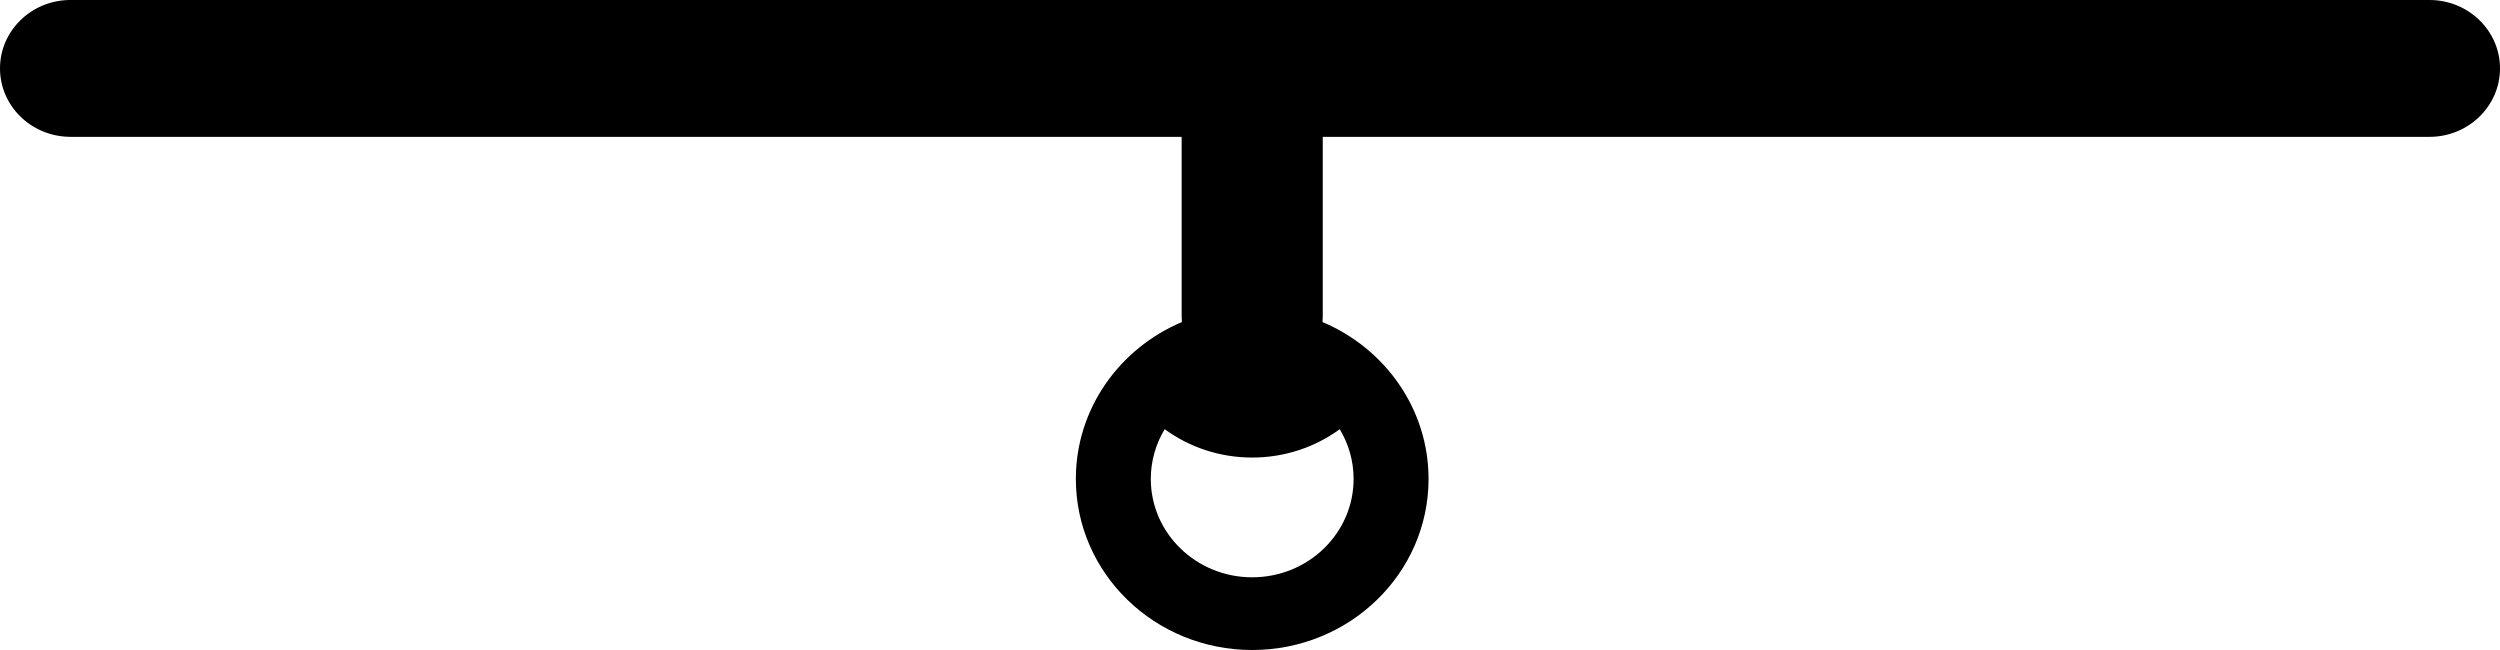
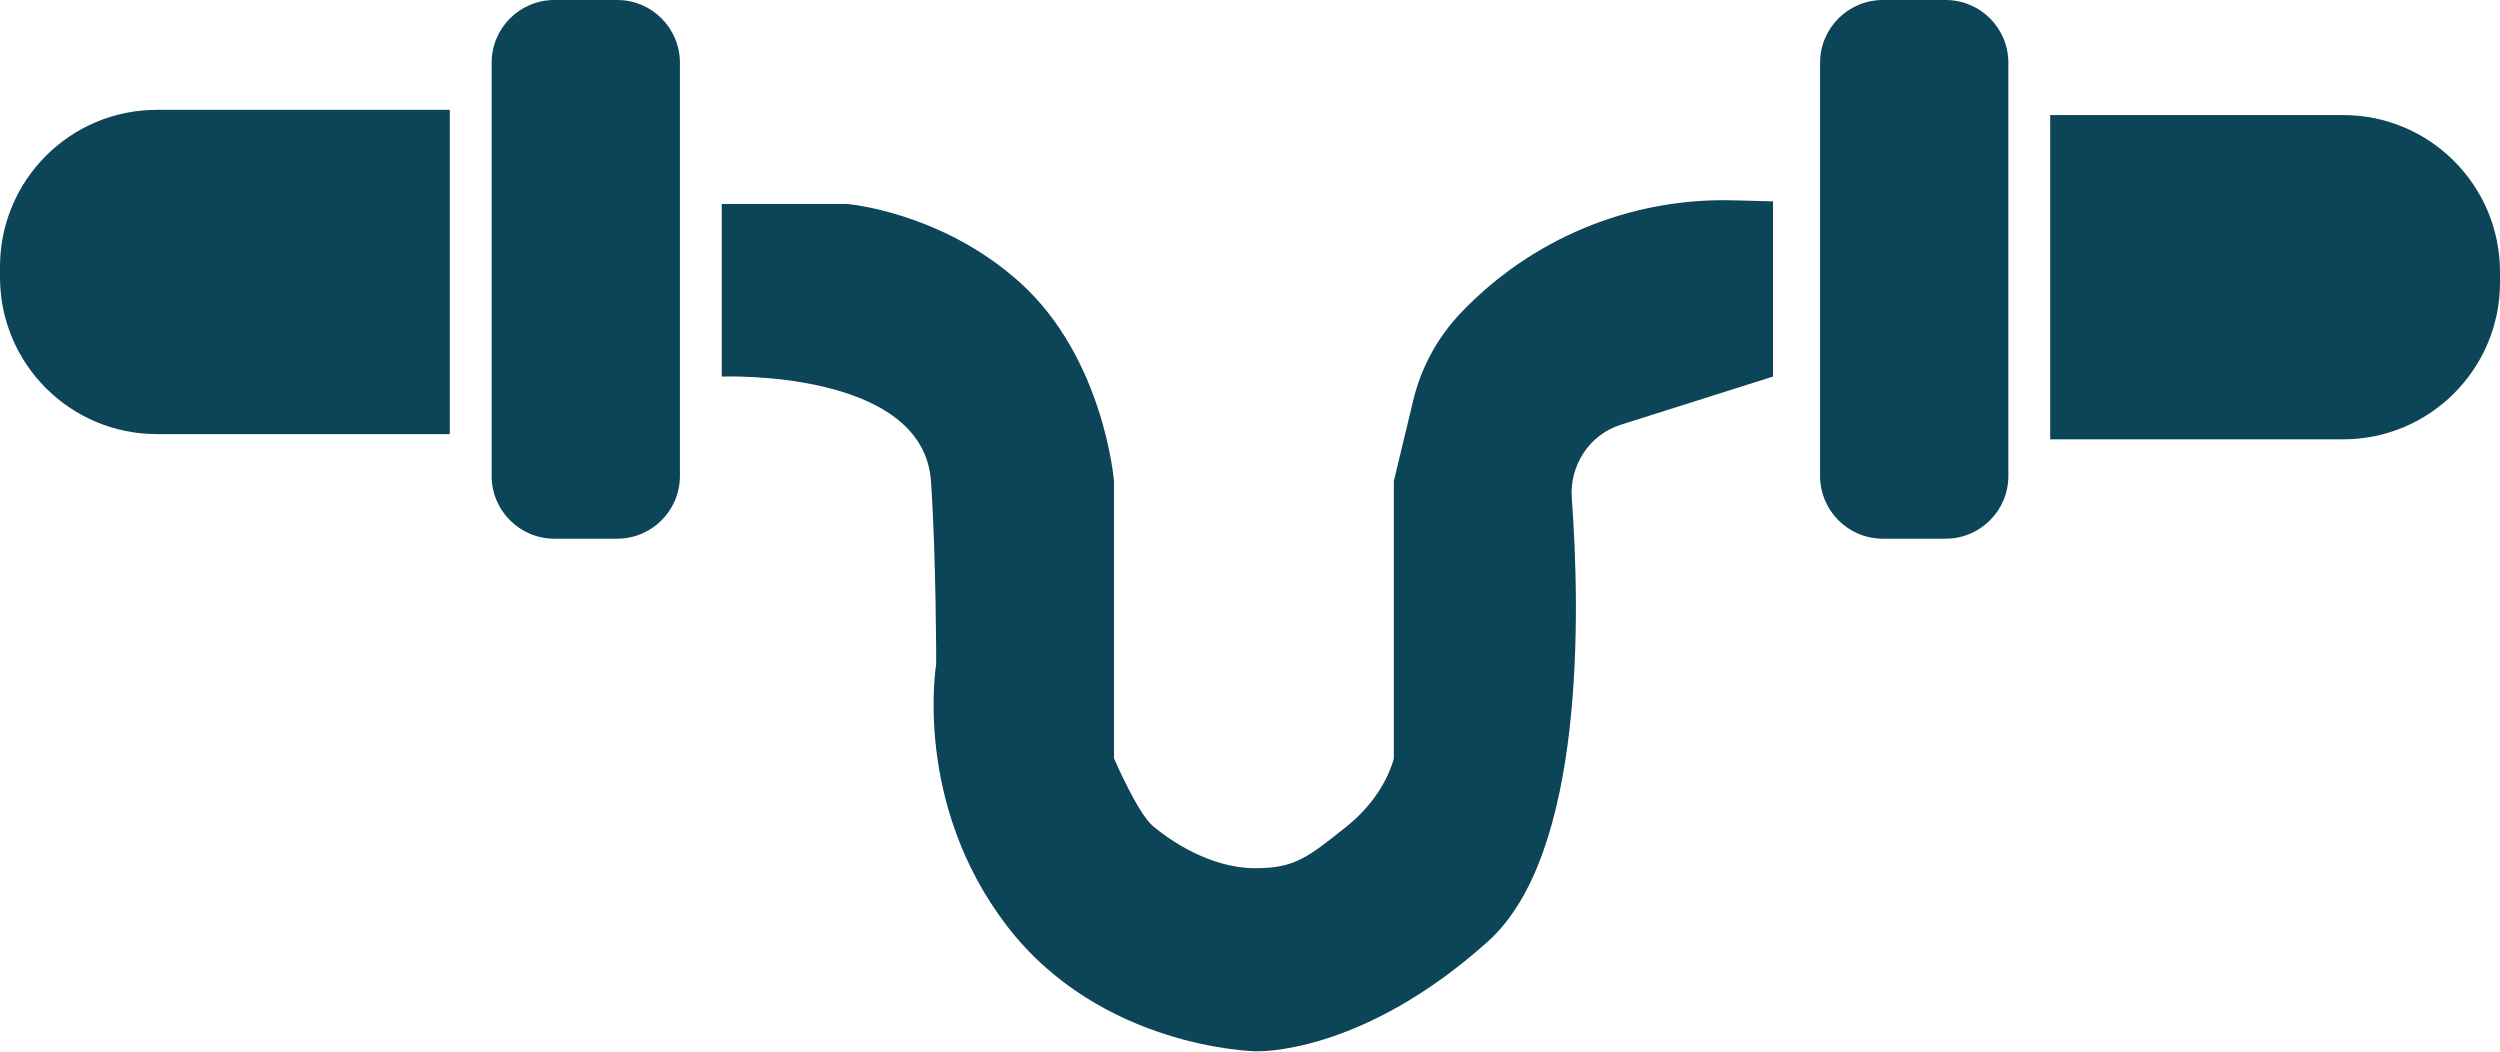
- <svg xmlns="http://www.w3.org/2000/svg" width="50" height="13" viewBox="0 0 50 13" fill="none">
-   <path d="M50 1.368C50 2.124 49.368 2.737 48.589 2.737H26.455V6.329C26.455 6.367 26.453 6.404 26.45 6.441C27.698 6.968 28.571 8.174 28.571 9.579C28.571 11.468 26.992 13 25.044 13V11.546C26.164 11.546 27.072 10.665 27.072 9.579C27.072 9.216 26.971 8.876 26.794 8.584C26.307 8.94 25.701 9.151 25.044 9.151C24.387 9.151 23.781 8.94 23.294 8.584C23.117 8.876 23.016 9.216 23.016 9.579C23.016 10.665 23.924 11.546 25.044 11.546V13C23.096 13 21.517 11.468 21.517 9.579C21.517 8.174 22.39 6.968 23.638 6.441C23.635 6.404 23.633 6.367 23.633 6.329V2.737H1.411L1.375 2.736C0.612 2.718 0 2.112 0 1.368C0 0.624 0.612 0.019 1.375 0L1.411 0H48.589C49.368 0 50 0.613 50 1.368Z" fill="black" />
+ <svg xmlns="http://www.w3.org/2000/svg" width="478" height="201" viewBox="0 0 478 201" fill="none">
+   <path d="M94 12C94 5.373 99.373 0 106 0H118C124.627 0 130 5.373 130 12V91C130 97.627 124.627 103 118 103H106C99.373 103 94 97.627 94 91V12Z" fill="#0C4458" />
+   <path d="M348 12C348 5.373 353.373 0 360 0H372C378.627 0 384 5.373 384 12V91C384 97.627 378.627 103 372 103H360C353.373 103 348 97.627 348 91V12Z" fill="#0C4458" />
+   <path d="M339 38.5V72L309.864 81.22C303.865 83.119 300.064 89.015 300.527 95.29C302.096 116.547 303.173 163.232 284.5 180C260 202 240 201 240 201C240 201 210.5 200.5 192.5 177C174.5 153.5 179 127 179 127C179 127 179 106.333 178 92C176.5 70.5 138 72 138 72V39H162C162 39 180 40.5 195 54C211.111 68.5 213 92 213 92V145C213 145 217.5 155.5 220.5 158C223.5 160.5 231.224 166 240 166C247.5 166 250 164 257.5 158C265 152 266.5 145 266.5 145V92L270.21 76.544C271.71 70.292 274.83 64.545 279.257 59.881C292.78 45.634 311.711 37.791 331.347 38.301L339 38.5Z" fill="#0C4458" />
+   <path d="M392 22H448C464.569 22 478 35.431 478 52V54C478 70.569 464.569 84 448 84H392V22Z" fill="#0C4458" />
+   <path d="M0 51C0 34.431 13.431 21 30 21H86V83H30C13.431 83 0 69.569 0 53V51Z" fill="#0C4458" />
</svg>
